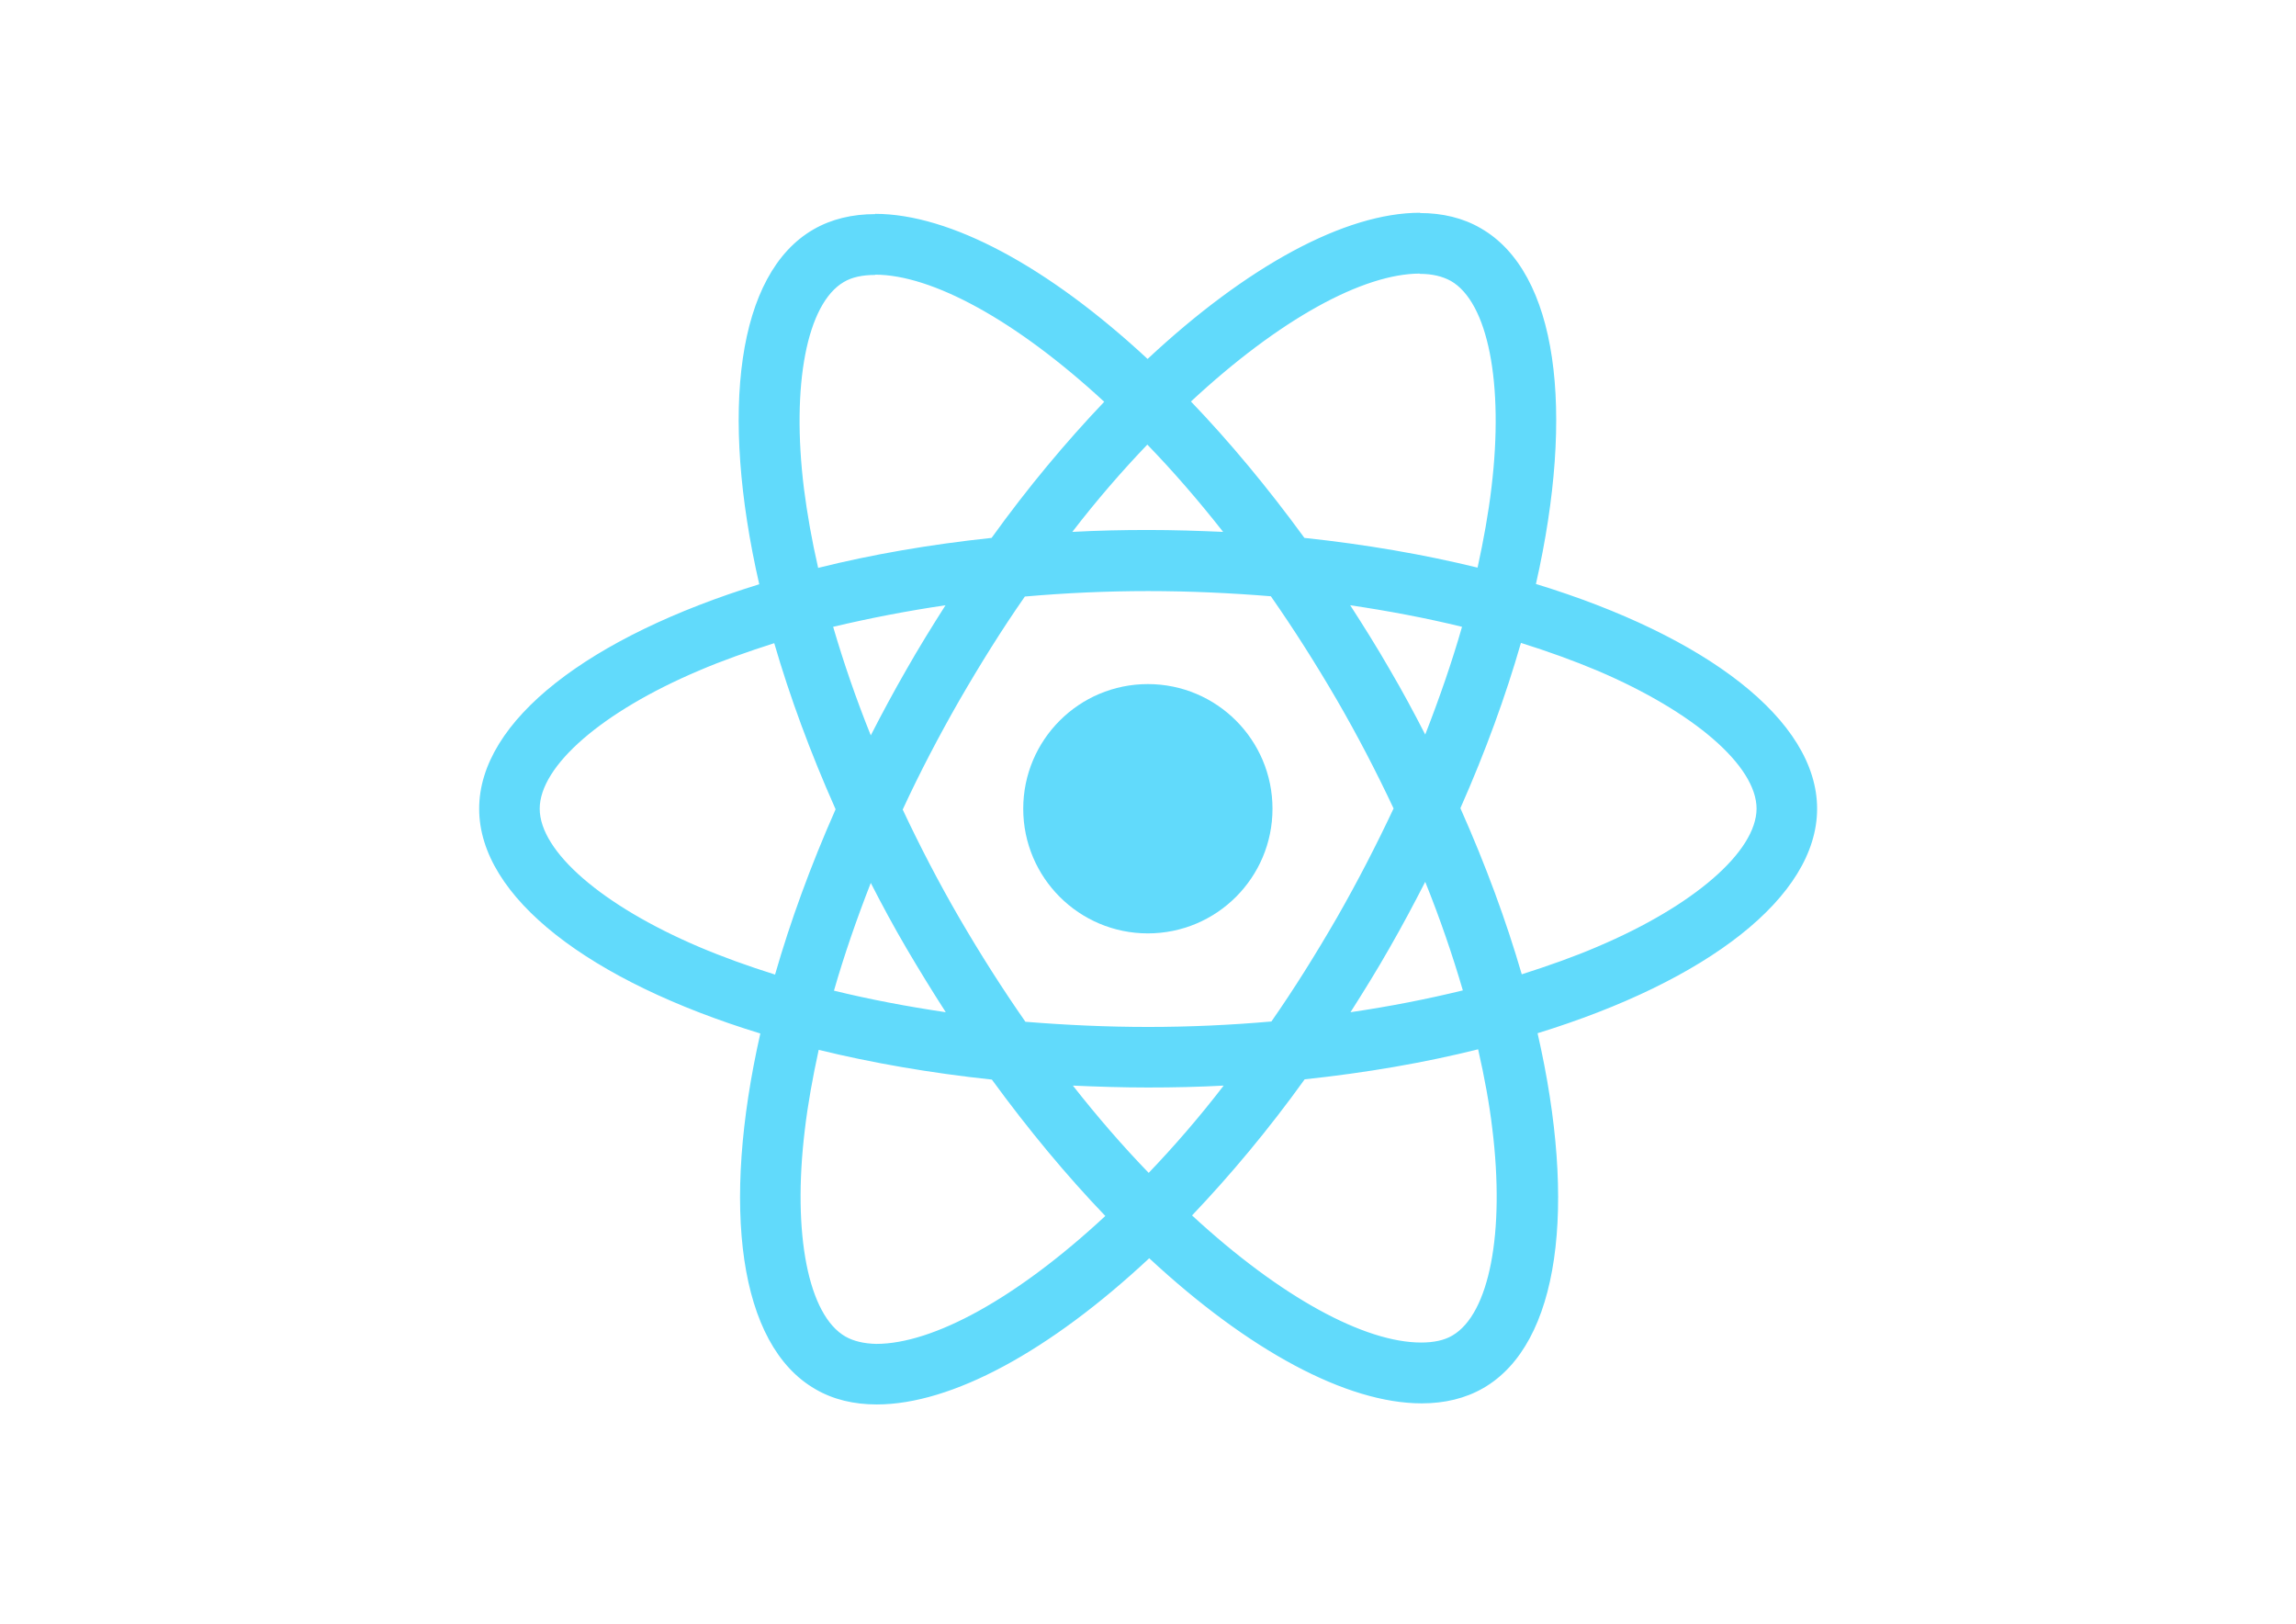
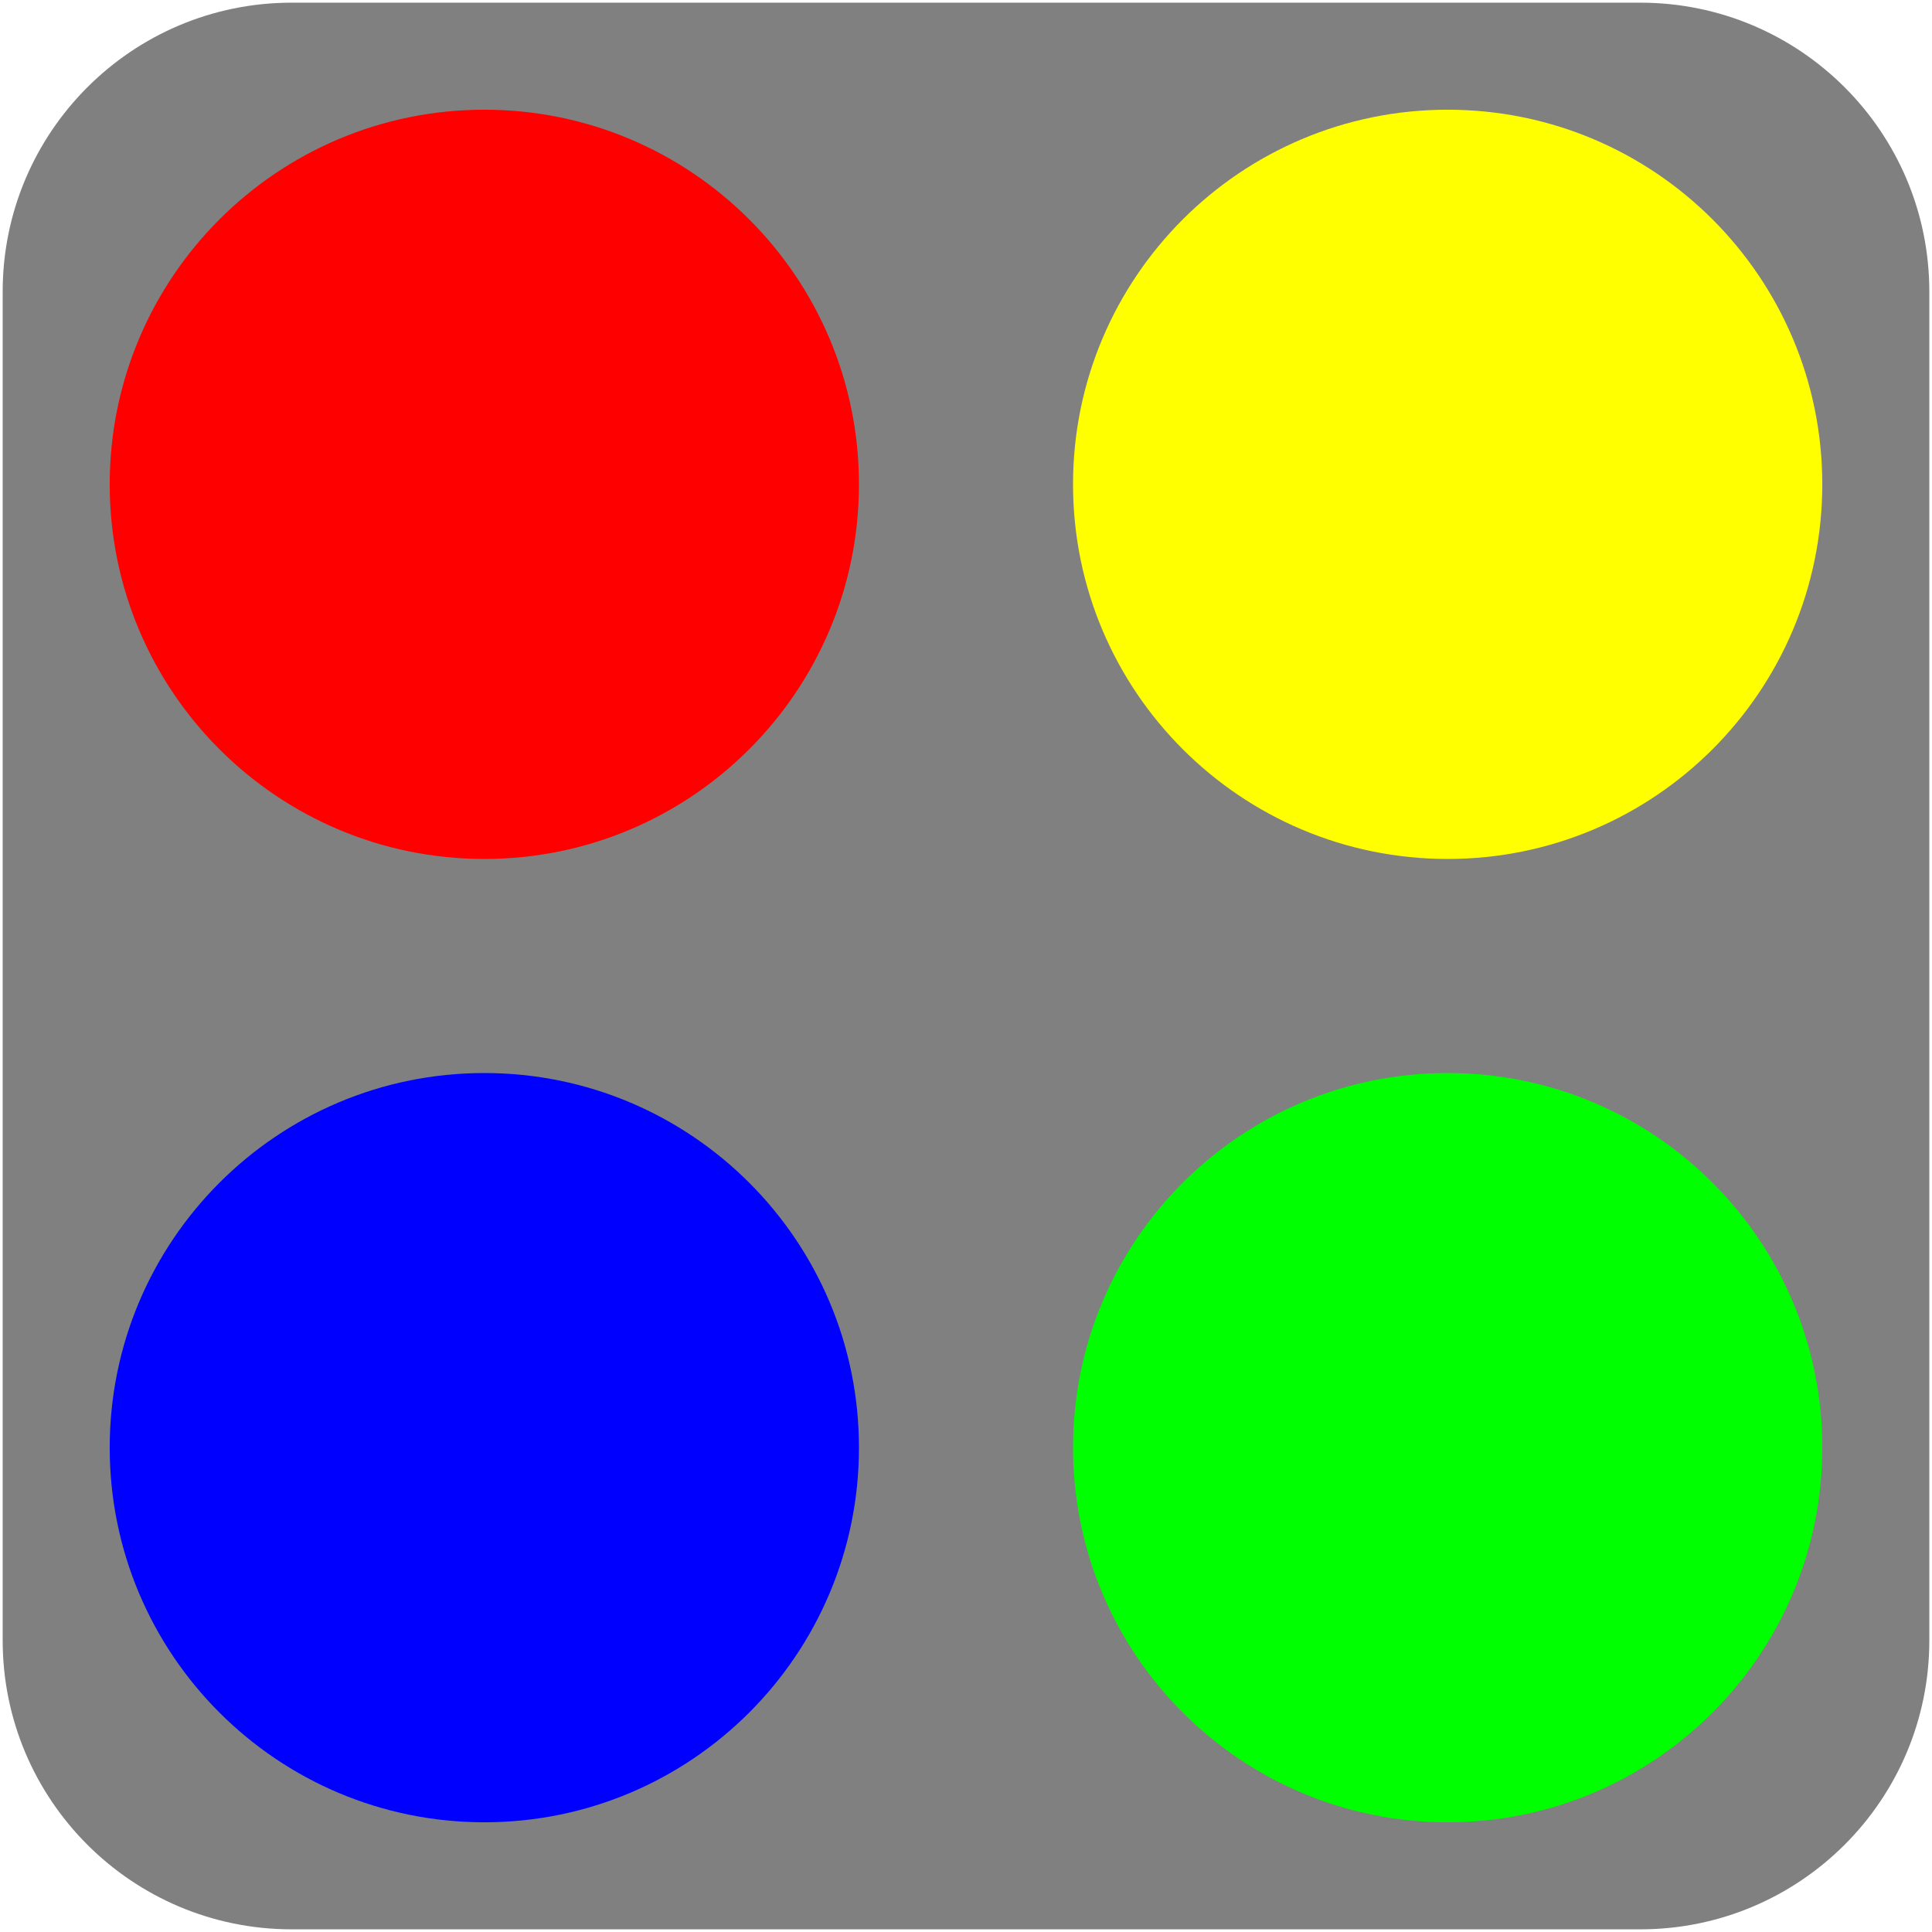
- <svg xmlns="http://www.w3.org/2000/svg" viewBox="0 0 841.9 595.3">
-   <g fill="#61DAFB">
-     <path d="M666.3 296.5c0-32.5-40.7-63.3-103.1-82.4 14.4-63.6 8-114.2-20.2-130.4-6.5-3.8-14.1-5.6-22.4-5.6v22.3c4.6 0 8.3.9 11.4 2.6 13.6 7.8 19.5 37.5 14.9 75.7-1.1 9.4-2.9 19.3-5.1 29.4-19.6-4.8-41-8.5-63.5-10.9-13.5-18.5-27.5-35.3-41.6-50 32.6-30.3 63.2-46.9 84-46.9V78c-27.5 0-63.5 19.6-99.9 53.6-36.4-33.8-72.4-53.2-99.9-53.2v22.3c20.7 0 51.4 16.5 84 46.6-14 14.7-28 31.4-41.3 49.9-22.6 2.4-44 6.1-63.6 11-2.3-10-4-19.7-5.2-29-4.7-38.2 1.1-67.9 14.6-75.8 3-1.8 6.9-2.6 11.5-2.6V78.5c-8.4 0-16 1.8-22.6 5.6-28.1 16.2-34.4 66.7-19.9 130.1-62.2 19.2-102.7 49.9-102.7 82.3 0 32.5 40.7 63.3 103.1 82.4-14.4 63.6-8 114.2 20.2 130.4 6.5 3.8 14.1 5.6 22.5 5.6 27.5 0 63.5-19.6 99.9-53.6 36.4 33.8 72.4 53.2 99.9 53.2 8.4 0 16-1.8 22.6-5.6 28.1-16.2 34.4-66.7 19.9-130.1 62-19.1 102.5-49.9 102.5-82.3zm-130.2-66.7c-3.7 12.9-8.3 26.2-13.5 39.5-4.1-8-8.4-16-13.1-24-4.6-8-9.5-15.8-14.4-23.4 14.2 2.1 27.9 4.7 41 7.9zm-45.8 106.5c-7.8 13.5-15.8 26.3-24.1 38.2-14.9 1.3-30 2-45.2 2-15.1 0-30.2-.7-45-1.9-8.3-11.9-16.4-24.6-24.2-38-7.6-13.1-14.5-26.4-20.8-39.8 6.2-13.4 13.2-26.8 20.7-39.9 7.8-13.5 15.8-26.3 24.1-38.2 14.9-1.3 30-2 45.2-2 15.1 0 30.2.7 45 1.9 8.3 11.9 16.4 24.6 24.2 38 7.6 13.1 14.5 26.4 20.8 39.8-6.3 13.4-13.2 26.8-20.7 39.9zm32.3-13c5.4 13.4 10 26.8 13.8 39.8-13.1 3.2-26.9 5.9-41.2 8 4.9-7.7 9.8-15.6 14.4-23.7 4.6-8 8.9-16.1 13-24.1zM421.2 430c-9.3-9.6-18.6-20.3-27.8-32 9 .4 18.2.7 27.5.7 9.4 0 18.7-.2 27.8-.7-9 11.7-18.3 22.4-27.5 32zm-74.4-58.9c-14.2-2.1-27.9-4.7-41-7.9 3.7-12.9 8.3-26.2 13.5-39.5 4.1 8 8.4 16 13.1 24 4.7 8 9.5 15.8 14.4 23.4zM420.7 163c9.3 9.6 18.6 20.3 27.8 32-9-.4-18.2-.7-27.5-.7-9.4 0-18.7.2-27.8.7 9-11.7 18.3-22.4 27.5-32zm-74 58.9c-4.9 7.7-9.8 15.6-14.4 23.7-4.6 8-8.9 16-13 24-5.4-13.4-10-26.8-13.8-39.8 13.1-3.1 26.9-5.8 41.2-7.9zm-90.5 125.2c-35.4-15.1-58.3-34.9-58.3-50.6 0-15.7 22.9-35.6 58.3-50.6 8.6-3.7 18-7 27.7-10.1 5.7 19.6 13.2 40 22.5 60.9-9.2 20.8-16.6 41.1-22.2 60.6-9.9-3.1-19.3-6.5-28-10.2zM310 490c-13.6-7.8-19.5-37.5-14.9-75.7 1.1-9.4 2.9-19.3 5.1-29.4 19.6 4.8 41 8.5 63.5 10.9 13.5 18.5 27.5 35.3 41.6 50-32.6 30.3-63.2 46.9-84 46.9-4.5-.1-8.3-1-11.3-2.7zm237.2-76.2c4.7 38.2-1.1 67.9-14.6 75.8-3 1.8-6.9 2.6-11.5 2.6-20.7 0-51.4-16.5-84-46.6 14-14.7 28-31.4 41.3-49.9 22.6-2.4 44-6.1 63.6-11 2.3 10.1 4.1 19.8 5.2 29.1zm38.5-66.7c-8.6 3.7-18 7-27.7 10.1-5.7-19.6-13.2-40-22.5-60.9 9.2-20.8 16.6-41.1 22.2-60.6 9.9 3.1 19.3 6.5 28.1 10.2 35.4 15.1 58.3 34.9 58.3 50.6-.1 15.7-23 35.6-58.4 50.6zM320.8 78.4z" />
-     <circle cx="420.9" cy="296.5" r="45.7" />
-     <path d="M520.5 78.1z" />
+ <svg xmlns="http://www.w3.org/2000/svg" version="1.1" width="361px" height="361px" viewBox="-0.5 -0.5 361 361" content="&lt;mxfile host=&quot;Electron&quot; modified=&quot;2021-12-27T07:21:18.822Z&quot; agent=&quot;5.0 (Macintosh; Intel Mac OS X 10_15_7) AppleWebKit/537.36 (KHTML, like Gecko) draw.io/15.3.8 Chrome/91.0.447.164 Electron/13.5.0 Safari/537.36&quot; etag=&quot;6yapYPykRBrnj3BAQZlp&quot; version=&quot;15.3.8&quot; type=&quot;device&quot;&gt;&lt;diagram id=&quot;_X8lzyXSFMRncikFvfrx&quot; name=&quot;Page-1&quot;&gt;zZZbb4IwFIB/DY9LCt2cvsrUvZg9uEuyl6WTozQrlNQqsF+/Vg5yc3FLxC08QL9zWtqvJwWH+lE2UywJ5zIA4XgkyBx653ie65KBuVmSF2Q0pAVYKx5gUgUW/BMQEqRbHsCmkailFJonTbiUcQxL3WBMKZk201ZSNN+asDV0wGLJRJe+8ECHBfUoHVWBe+DrEF9NKcGZR6zMRrAJWSDTGqITh/pKSl08RZkPwtorxRT9pt9EDzNTEOufdHgfJK+P+cObmt+OBk/yWQF1r7xilB0TW1wxTlbnpQIlt3EAdhDXoeM05BoWCVvaaGo23bBQRwLDKy6EL4VU+750SOxl+EYr+QFlJJax6T7urgAXtQOlIashXNEMZARa5SaljA7QLtbXEJtptVm0TAnr+1RChgWyPgxdKTQPaPEXRt3TRs0opn7htE22SYqiXvHM7sBxjS3nhEynhJxHL23pPebXvT7i9wDP7pf26bej0srss3yH/87v9QX92kIlvR4PLb8u+XO/Nxf1i0dBX37b50Ovfk2z+lruY7WfDjr5Ag==&lt;/diagram&gt;&lt;/mxfile&gt;">
+   <defs />
+   <g>
+     <rect x="0" y="0" width="360" height="360" rx="54" ry="54" fill="#808080" stroke="none" pointer-events="all" />
+     <ellipse cx="270" cy="270" rx="70" ry="70" fill="#00ff00" stroke="none" pointer-events="all" />
+     <ellipse cx="90" cy="270" rx="70" ry="70" fill="#0000ff" stroke="none" pointer-events="all" />
+     <ellipse cx="90" cy="90" rx="70" ry="70" fill="#ff0000" stroke="none" pointer-events="all" />
+     <ellipse cx="270" cy="90" rx="70" ry="70" fill="#ffff00" stroke="none" pointer-events="all" />
  </g>
</svg>
